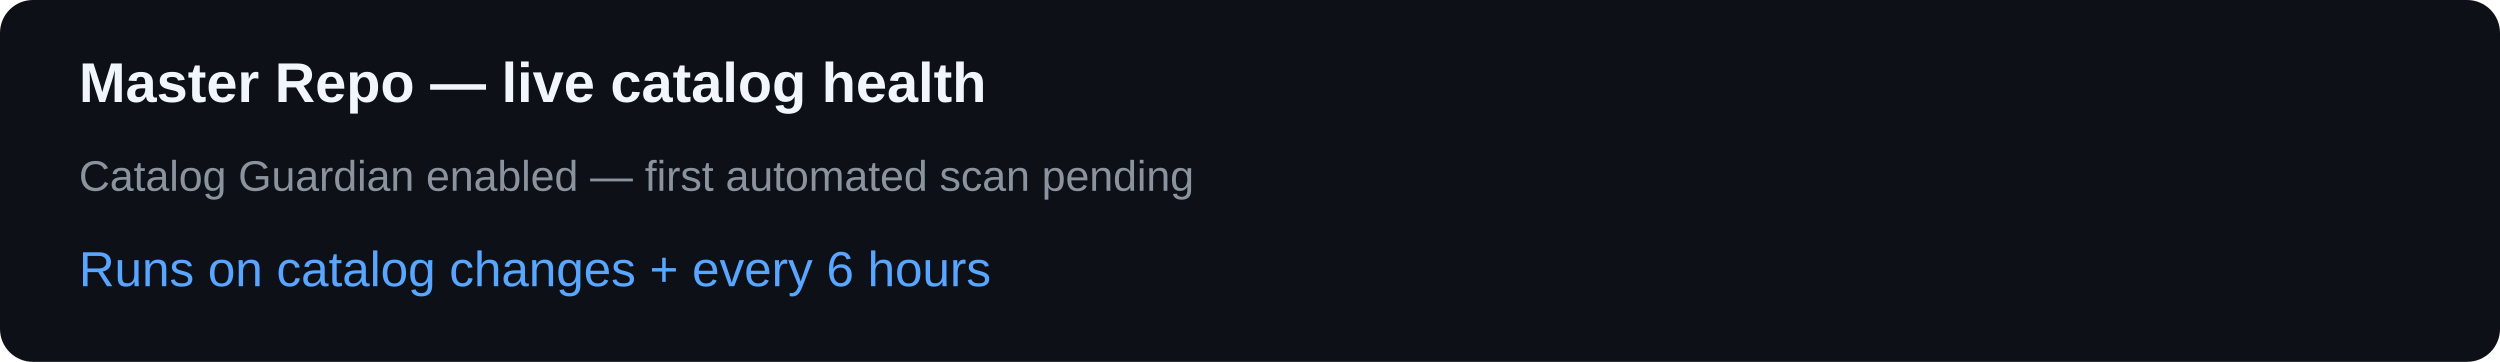
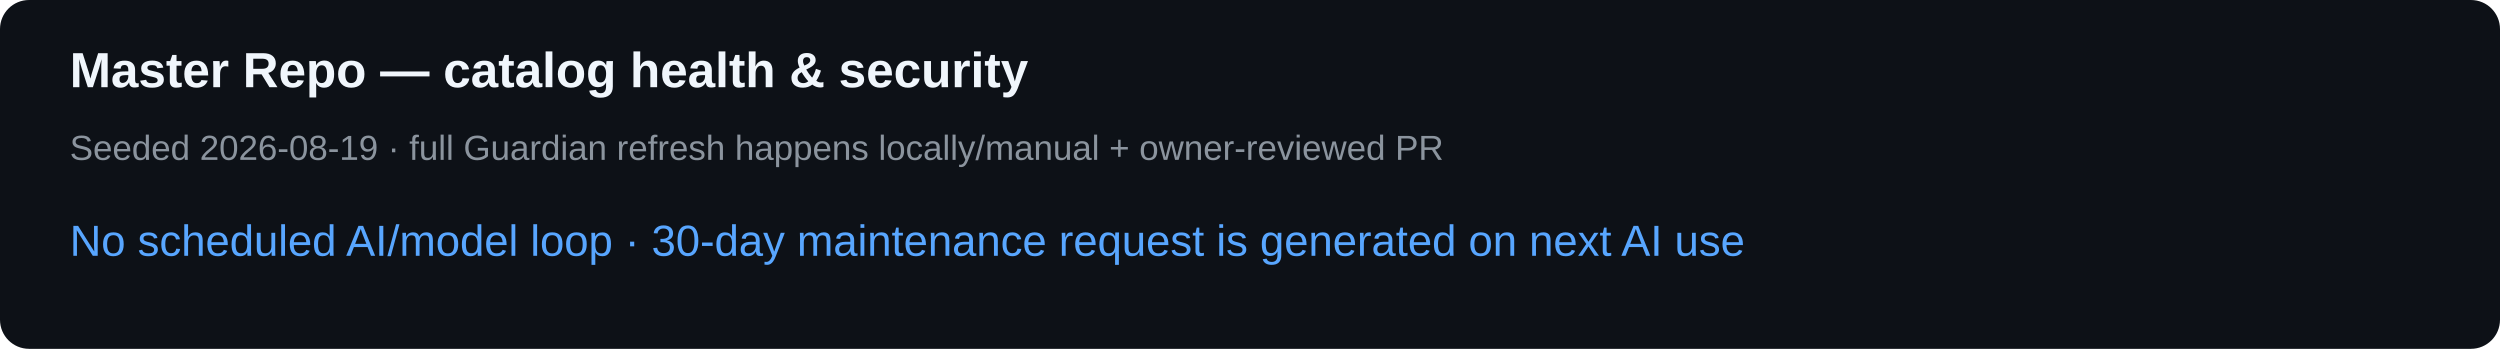
- <svg xmlns="http://www.w3.org/2000/svg" width="760" height="110" role="img" aria-label="Master Repo catalog health">
-   <rect width="760" height="110" rx="10" fill="#0d1117" />
-   <text x="24" y="31" fill="#f0f6fc" font-family="Segoe UI,Arial" font-size="17" font-weight="700">Master Repo — live catalog health</text>
-   <text x="24" y="58" fill="#8b949e" font-family="Segoe UI,Arial" font-size="13">Catalog Guardian enabled — first automated scan pending</text>
-   <text x="24" y="87" fill="#58a6ff" font-family="Segoe UI,Arial" font-size="15">Runs on catalog changes + every 6 hours</text>
+ <svg xmlns="http://www.w3.org/2000/svg" width="860" height="120" role="img" aria-label="Master Repo catalog health">
+   <rect width="860" height="120" rx="10" fill="#0d1117" />
+   <text x="24" y="30" fill="#f0f6fc" font-family="Segoe UI,Arial" font-size="17" font-weight="700">Master Repo — catalog health &amp; security</text>
+   <text x="24" y="55" fill="#8b949e" font-family="Segoe UI,Arial" font-size="12">Seeded 2026-08-19 · full Guardian refresh happens locally/manual + owner-reviewed PR</text>
+   <text x="24" y="88" fill="#58a6ff" font-family="Segoe UI,Arial" font-size="15">No scheduled AI/model loop · 30-day maintenance request is generated on next AI use</text>
</svg>
